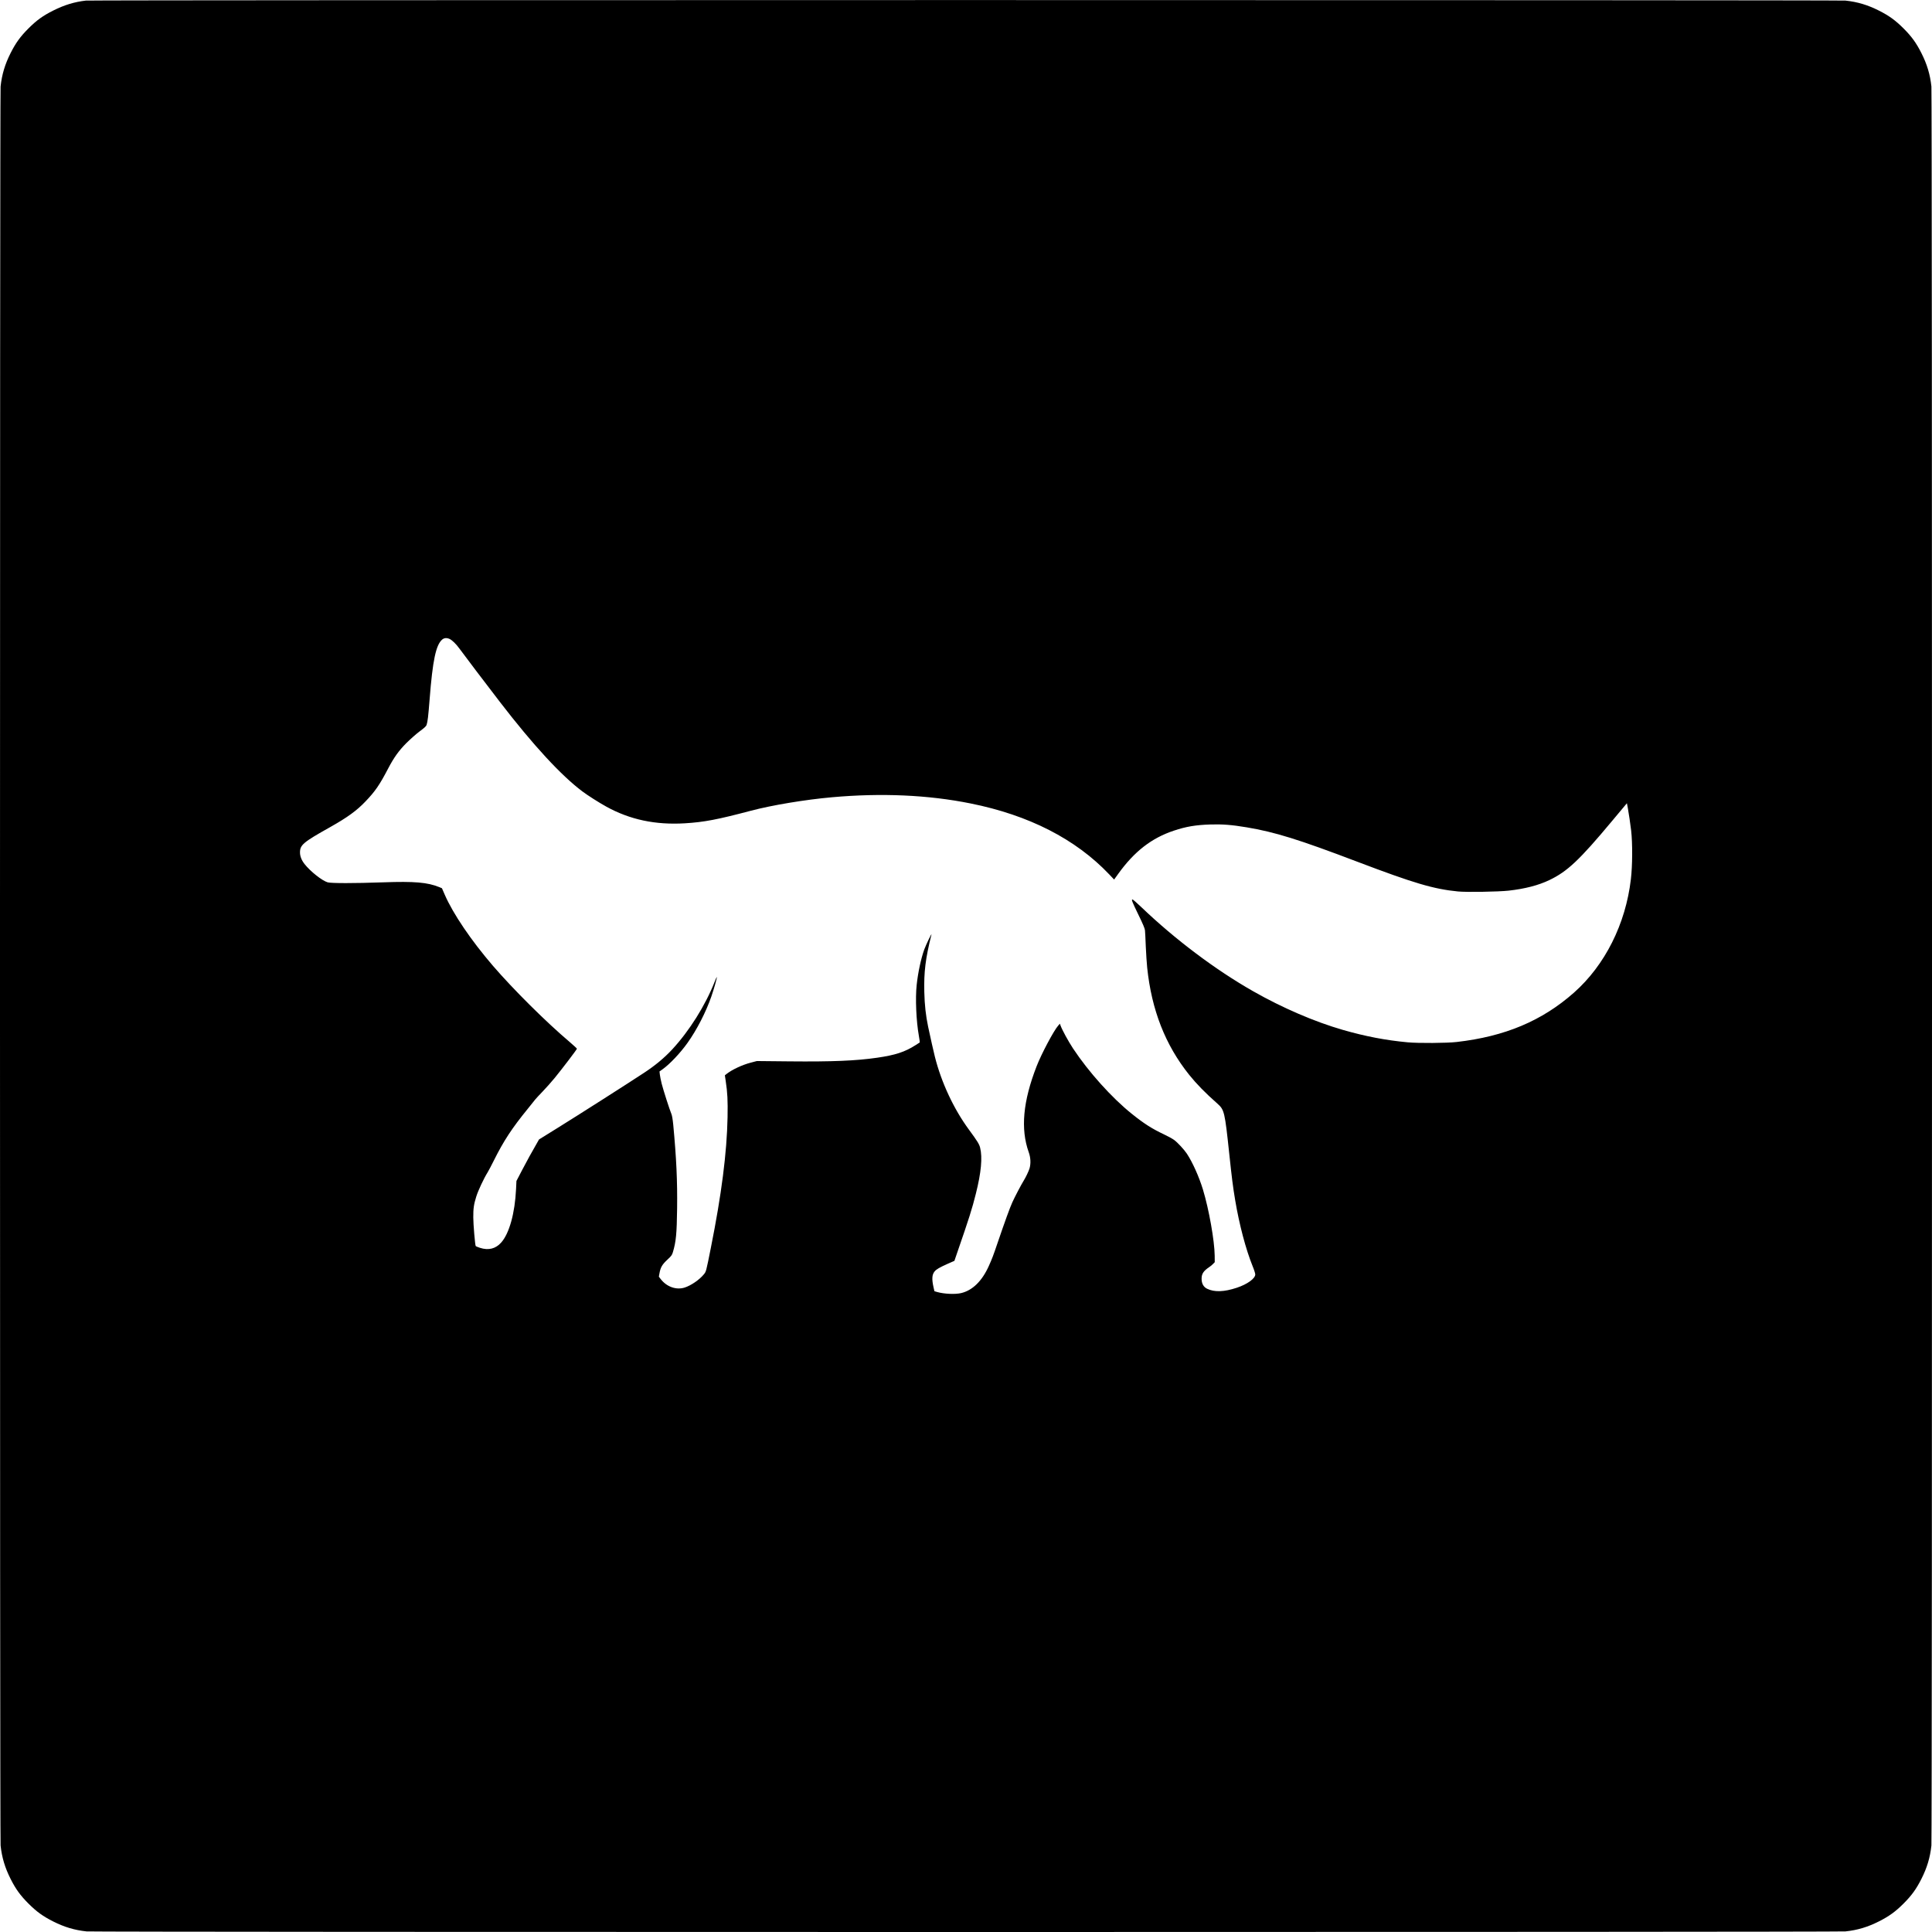
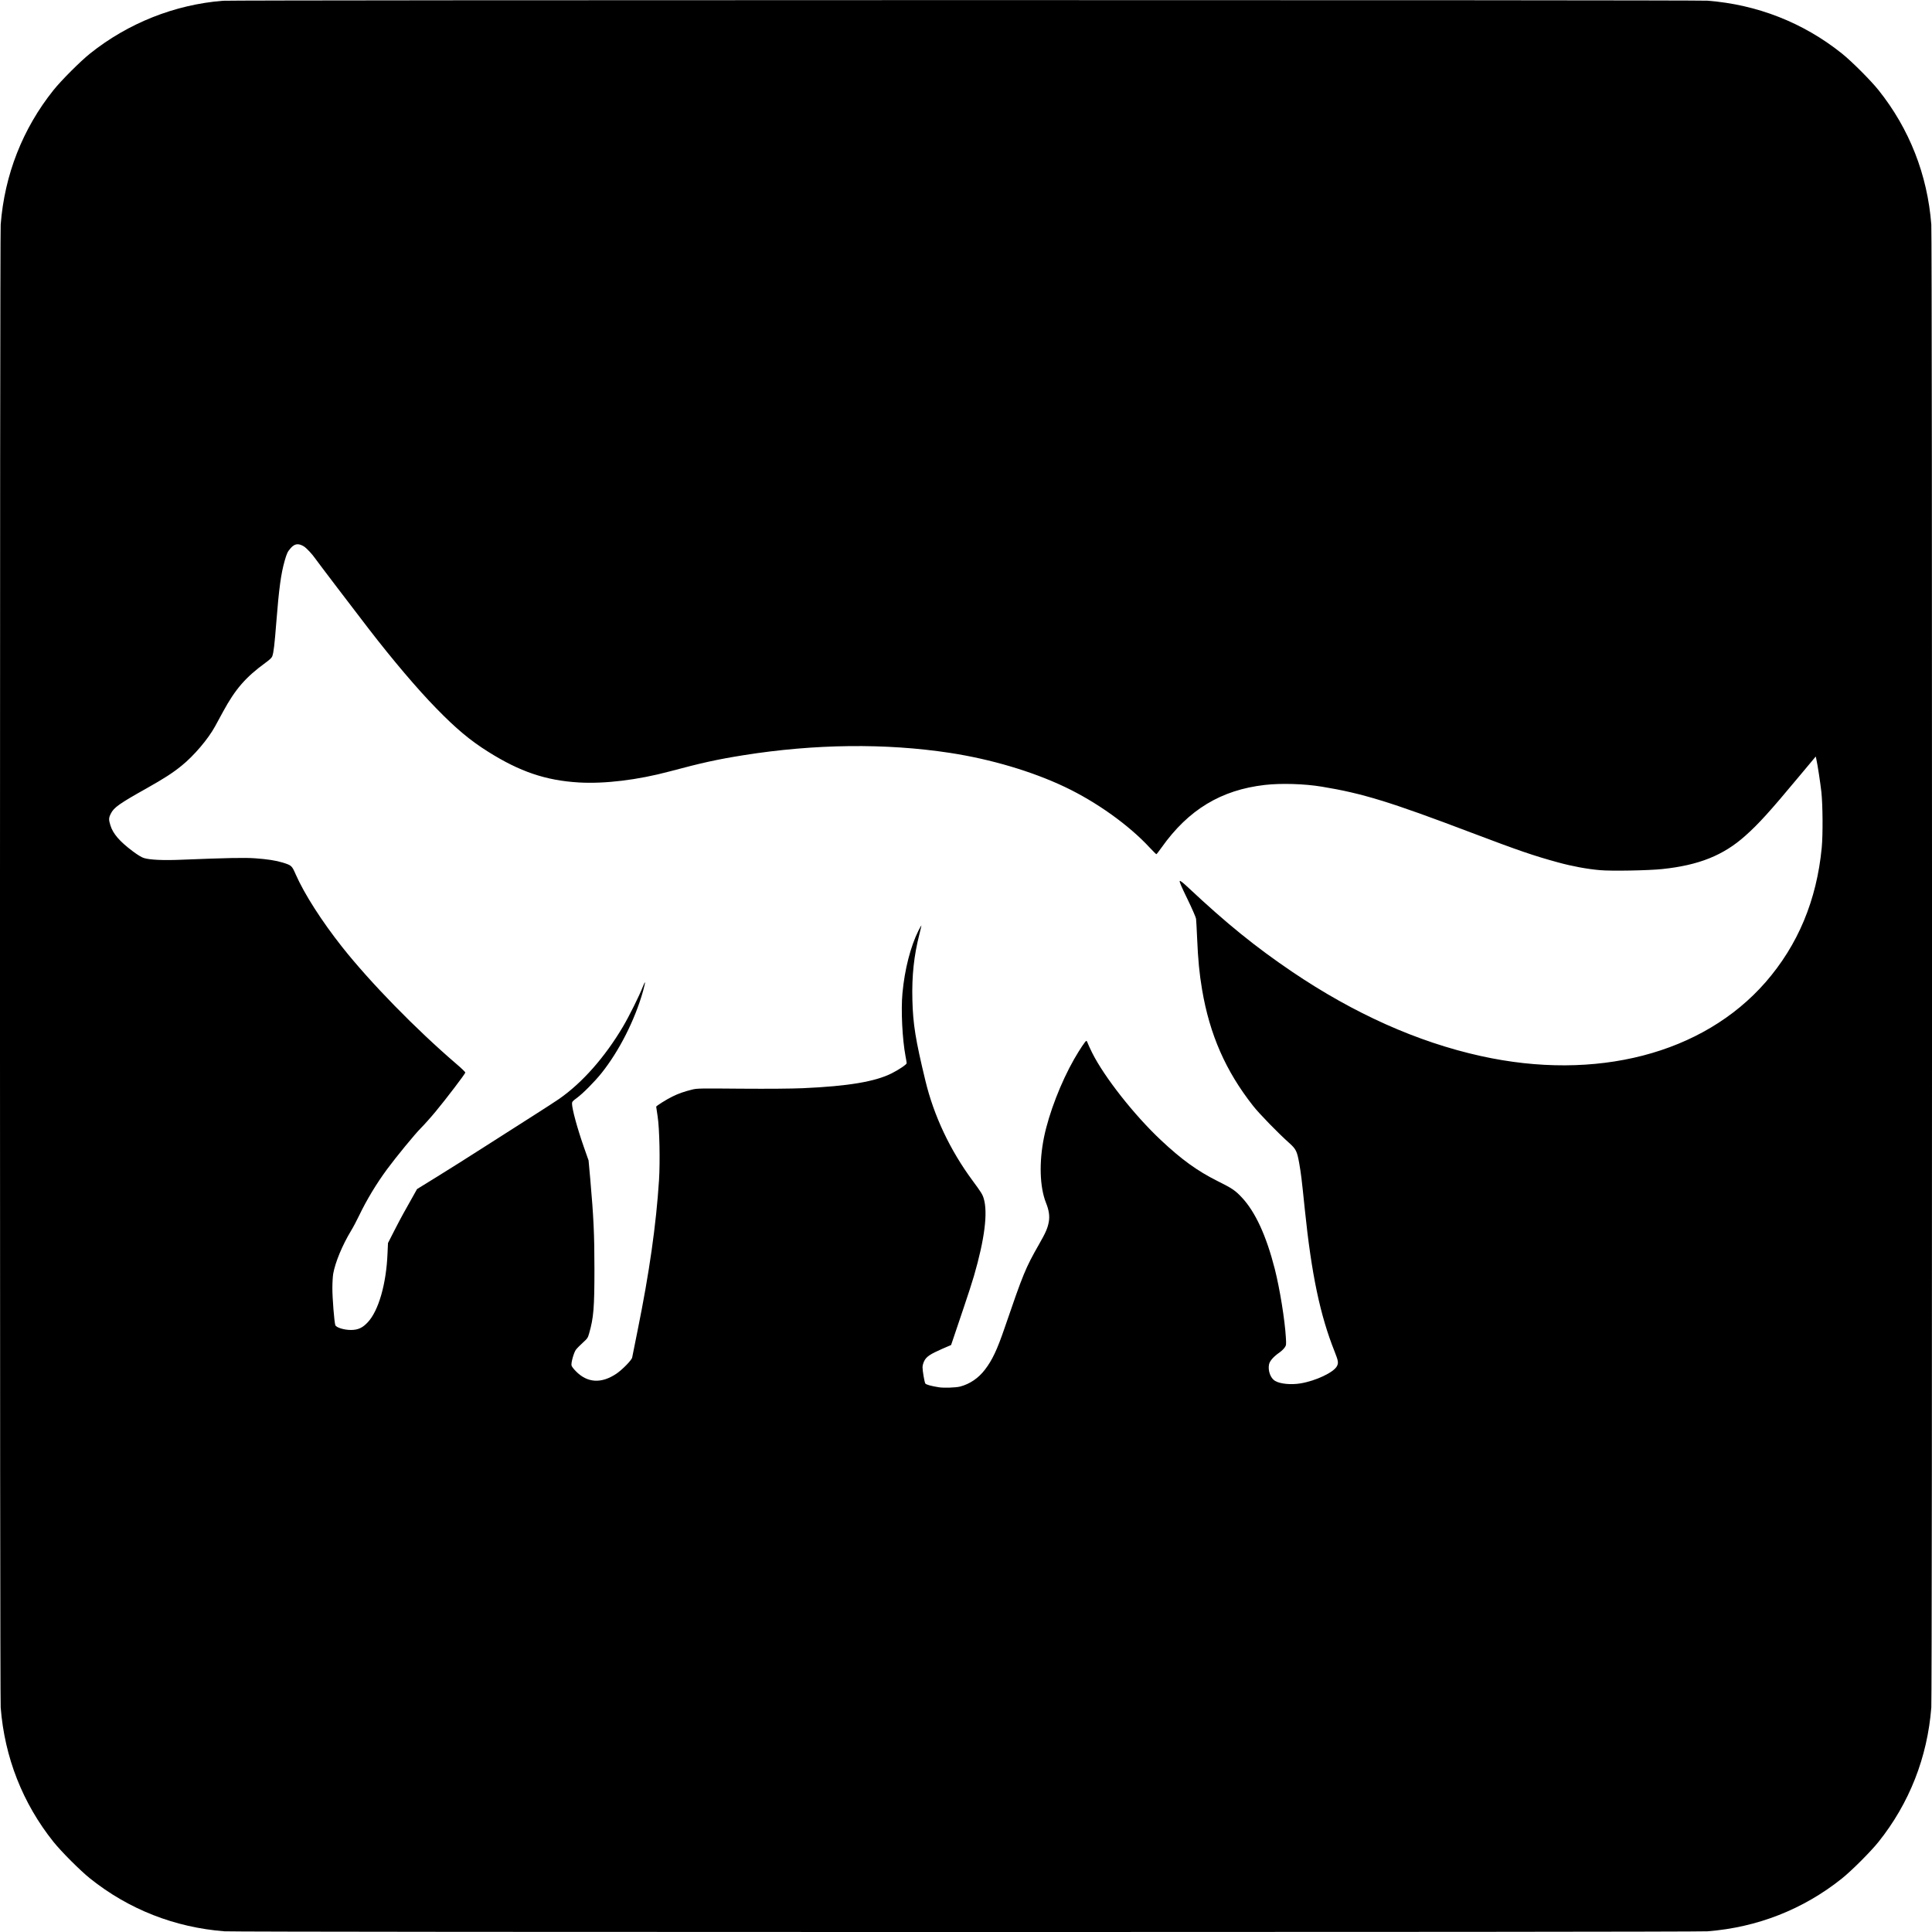
- <svg xmlns="http://www.w3.org/2000/svg" version="1.0" width="3600pt" height="3600pt" viewBox="0 0 3600 3600" preserveAspectRatio="xMidYMid meet">
-   <g transform="translate(0,3600) scale(0.1,-0.1)" fill="#000000" stroke="none">
-     <path d="M1600 35989 c-211 -24 -399 -81 -605 -184 -194 -97 -311 -181 -465 -335 -152 -152 -237 -270 -333 -460 -105 -208 -162 -398 -186 -622 -15 -137 -15 -32639 0 -32776 24 -224 81 -414 186 -622 96 -190 181 -308 333 -460 152 -152 270 -237 460 -333 208 -105 398 -162 622 -186 137 -15 32639 -15 32776 0 224 24 414 81 622 186 190 96 308 181 460 333 152 152 237 270 333 460 105 208 162 398 186 622 15 137 15 32639 0 32776 -24 224 -81 414 -186 622 -96 190 -181 308 -333 460 -152 152 -270 237 -460 333 -208 105 -398 162 -622 186 -119 13 -32672 13 -32788 0z m6773 -11893 c50 -21 126 -95 192 -187 59 -83 528 -701 754 -994 616 -800 1137 -1365 1533 -1662 100 -75 304 -205 445 -283 440 -243 915 -344 1465 -311 360 22 606 69 1233 235 390 103 1009 206 1505 250 924 83 1796 44 2585 -115 1087 -218 1959 -664 2583 -1321 l92 -97 77 107 c301 418 622 667 1039 805 225 75 402 105 675 114 227 7 398 -6 679 -53 526 -88 967 -225 2056 -639 1058 -402 1428 -512 1881 -556 160 -16 751 -6 943 15 304 34 555 99 758 196 337 161 560 370 1173 1105 l274 328 17 -89 c16 -85 50 -314 62 -419 27 -236 25 -657 -5 -908 -97 -834 -483 -1602 -1060 -2113 -595 -526 -1285 -817 -2186 -920 -183 -21 -711 -25 -913 -6 -409 38 -785 110 -1210 232 -526 152 -1124 409 -1670 720 -699 397 -1454 965 -2079 1563 -84 81 -160 147 -169 147 -24 0 -8 -40 113 -290 83 -170 116 -249 120 -285 3 -27 10 -162 15 -300 6 -137 18 -315 26 -395 82 -788 337 -1441 783 -1998 136 -169 296 -334 524 -535 131 -116 139 -152 222 -932 48 -455 70 -627 111 -870 76 -454 198 -914 324 -1226 28 -67 50 -138 50 -156 0 -76 -147 -183 -343 -248 -237 -79 -419 -85 -554 -19 -67 32 -103 97 -103 186 0 92 34 144 140 216 25 16 59 44 75 62 l30 31 -1 122 c-3 276 -107 864 -219 1232 -73 239 -195 511 -301 670 -49 74 -171 206 -235 253 -31 23 -116 70 -191 105 -226 107 -371 200 -598 382 -374 300 -807 782 -1097 1221 -87 132 -201 341 -231 424 l-13 35 -32 -37 c-81 -91 -311 -524 -400 -753 -256 -656 -303 -1172 -148 -1605 36 -100 41 -211 15 -301 -17 -55 -69 -165 -109 -229 -44 -70 -165 -300 -211 -402 -47 -102 -144 -372 -274 -753 -81 -239 -104 -300 -165 -435 -126 -281 -304 -455 -516 -505 -113 -26 -313 -17 -446 20 l-51 15 -16 68 c-36 160 -30 242 20 302 34 40 91 73 243 141 l125 55 53 155 c219 634 277 815 347 1097 99 394 125 673 79 857 -16 65 -49 119 -207 334 -283 384 -516 882 -636 1361 -22 87 -83 356 -126 560 -43 206 -65 402 -71 645 -9 374 22 626 133 1070 11 45 -99 -184 -132 -273 -62 -170 -118 -431 -143 -664 -27 -247 -9 -672 41 -951 11 -65 19 -119 17 -121 -2 -2 -36 -24 -76 -49 -201 -129 -379 -187 -718 -236 -393 -57 -835 -76 -1636 -68 l-606 6 -112 -29 c-163 -43 -353 -132 -457 -215 l-27 -22 16 -109 c32 -209 40 -360 34 -674 -13 -661 -112 -1435 -311 -2430 -90 -451 -88 -444 -132 -497 -83 -101 -238 -207 -357 -245 -156 -49 -333 13 -445 157 l-35 46 12 67 c19 106 51 161 146 249 77 72 86 84 104 143 58 195 72 342 78 815 6 507 -13 929 -72 1557 -10 101 -22 172 -34 200 -33 77 -150 442 -181 563 -16 65 -32 143 -35 174 l-6 56 59 42 c135 97 327 300 462 489 173 242 344 575 444 863 49 140 111 360 103 367 -2 2 -21 -40 -42 -94 -174 -440 -469 -910 -789 -1256 -147 -158 -316 -299 -526 -437 -313 -206 -1226 -788 -1600 -1020 l-356 -221 -38 -67 c-100 -172 -187 -332 -281 -511 l-102 -196 -7 -148 c-21 -452 -126 -830 -277 -999 -104 -117 -238 -150 -397 -98 -40 13 -75 28 -78 33 -12 20 -45 404 -45 533 -1 167 10 244 56 390 34 110 140 336 211 450 20 33 72 131 115 218 185 371 337 603 638 972 58 72 118 146 132 165 15 19 77 86 138 149 61 63 163 177 227 255 142 174 414 531 414 545 0 5 -57 58 -127 118 -448 379 -1057 985 -1439 1428 -406 473 -739 963 -896 1322 l-53 122 -50 21 c-219 89 -463 110 -1045 89 -540 -19 -968 -19 -1035 0 -103 30 -323 204 -431 342 -56 72 -84 145 -84 215 0 140 59 190 564 473 321 181 492 305 656 477 182 190 262 307 420 609 109 209 199 335 344 481 73 72 183 170 248 218 89 66 119 94 127 119 20 63 31 156 56 472 57 734 118 1020 236 1119 35 29 81 34 132 12z" />
-   </g>
+ <svg xmlns="http://www.w3.org/2000/svg" version="1" width="3733.333" height="3733.333" viewBox="0 0 2800 2800">
+   <path d="M323 1.1c-69.8 5.6-137.3 32.4-192.5 76.5-14.1 11.3-41.6 38.8-52.9 52.9-44.8 56-71 122.8-76.6 194.9-1.4 17.8-1.4 2131.4 0 2149.2 5.6 72.1 31.8 138.9 76.6 194.9 11.3 14.1 38.8 41.6 52.9 52.9 56 44.8 122.8 71 194.9 76.6 17.8 1.4 2131.4 1.4 2149.2 0 72.1-5.6 138.9-31.8 194.9-76.6 14.1-11.3 41.6-38.8 52.9-52.9 44.8-56 71-122.8 76.6-194.9 1.4-17.8 1.4-2131.4 0-2149.2-5.6-72.1-31.8-138.9-76.6-194.9-11.3-14.1-38.8-41.6-52.9-52.9-56-44.8-122.8-71-194.9-76.6-16-1.2-2136-1.1-2151.6.1zm117.4 790.8c4 2.5 12.2 11.3 16.8 18 3.1 4.5 56 74 76.9 101.1 35.1 45.5 70.9 87.7 97.8 115.2 29.1 29.9 49.3 46.8 75.6 63.3 45.9 28.9 83.4 41.6 131.3 44.5 37.7 2.2 85.4-3.6 131.7-16 47.1-12.6 69-17.4 107.1-23.5 103-16.4 205.8-17.6 298.9-3.4 59.5 9.1 119.5 26.9 167 49.5 45.8 21.8 92.6 55.2 122.8 87.9 4.9 5.2 9.2 9.5 9.6 9.5.3 0 3.8-4.4 7.6-9.8 38.8-54.7 86-83.3 149.5-90.6 23.5-2.7 57.4-1.7 82.7 2.5 59 9.7 99 22 216.8 66.7 69.2 26.2 90.2 33.4 125.7 43.1 20.5 5.6 42 9.6 60.7 11.2 16.1 1.5 70.4.5 90.1-1.6 52.9-5.5 88.7-19.8 120.5-48.3 19.6-17.5 35.1-34.6 77-84.9l25-29.9.8 3.5c2 9 5.8 34 7.4 48.1 2 18.8 2.3 61.3.5 80.5-7.3 76.2-34.5 141.2-81.5 195.1-90.7 103.8-245.7 143.9-412.9 106.8-91.7-20.3-183.3-61.3-273.2-122.1-53-35.9-95.1-70-149.7-121.2-8.6-8.1-12.4-11-13.1-10.3-.8.8 2.4 8.3 11 25.9 6.6 13.6 12.3 26.6 12.6 28.8.3 2.2 1 15.2 1.6 29 1.3 30.4 3.2 50.4 7.1 73.5 11 65.2 34.1 118 73.9 168.6 8.7 11.2 36.8 40 52.2 53.7 10.1 9 11.6 12 14.8 30 2.6 15.2 3.4 21.2 8 66.2 9.7 94.2 22.2 153.7 43.3 206.5 5.3 13.4 5.7 16.1 3.3 20.9-4.7 9.1-30.6 21.3-52.7 25-13.9 2.3-29.6.8-37-3.6-6.6-3.9-10.6-14.9-8.7-24 1.1-5 6.4-11.1 15.3-17.3 2.7-1.9 6-5.1 7.3-7 2.3-3.3 2.4-4 1.8-14.2-1.5-25.9-8.8-71-16.1-99.8-12.3-48.1-28.1-82.5-47.6-103.4-9.7-10.4-14.2-13.4-35.7-24.1-28.8-14.4-51.8-31-81.7-59.1-38.6-36.2-82.1-91.5-99.6-126.5-2.8-5.7-5.7-11.9-6.4-13.8-.6-2-1.6-3.6-2.1-3.6-1.3 0-9.6 12.4-17.7 26.5-19.1 33.4-36.6 78.7-43.6 113-7.4 36.2-6.3 72.4 2.9 95.4 4.2 10.4 5.5 19.1 4 27.3-1.6 9.1-4.4 15.6-14.3 32.9-19.5 34.2-22.7 42-49.8 121.1-10.7 31.3-17.8 46.5-28.6 60.5-9.3 12.1-21.7 20.6-35.8 24.3-6.2 1.6-23.8 2.2-31 1-11-1.7-18.7-3.9-19.5-5.5-1.3-2.4-4-18.3-4-23.4 0-2.5 1-6.3 2.5-9.2 3.1-6.2 8.6-9.9 25.9-17.5l13-5.6 4.2-12.4c2.3-6.8 8.7-25.9 14.3-42.4 5.6-16.5 12.2-36.8 14.6-45.2 15.6-53.6 20.4-92.2 14.1-112.6-1.7-5.7-3.7-8.9-16.1-25.7-32.7-44.3-56.1-93.9-68.4-145-14.3-59.2-17.9-81.6-18.8-116.7-.9-34.9 2.2-64.2 10.1-95.1 1.8-7.3 3.2-13.2 3-13.2-.2 0-2.1 3.5-4.3 7.7-11.5 23.1-20 56.2-23.2 90.7-2.3 24.6-.2 66.8 4.5 91.6.9 4.5 1.6 9 1.6 9.9 0 1.8-11.1 9.3-21.6 14.6-24 12.1-63.1 18.7-128.9 21.6-16.8.7-48.5 1-89.4.7-59.8-.5-63.7-.5-71 1.3-12 3-19.9 5.8-28.6 10.1-8.3 4-23.5 13.6-23.5 14.7 0 .3 1 6.7 2.1 14.1 2.7 17.3 3.7 65 2 92.2-4.2 65-13.9 133.6-31.2 218.8-4 19.5-7.4 36.8-7.7 38.4-.6 3.7-14.2 17.6-22.9 23.5-21.9 14.7-42.2 13.4-58.8-3.7-3.1-3.1-5.9-6.8-6.2-8.2-.9-3.7 3.2-18.4 6.3-22.8 1.5-2 6-6.6 10-10.2 6.7-6.1 7.4-7 9.2-13.5 6.5-22.6 7.7-37.2 7.7-93 0-50.8-1.2-75.4-6-130.1l-2.5-27.6-6.9-19.6c-9.5-27.2-17-54.7-17.1-62.8 0-2.6.9-3.7 6.8-8 8.9-6.5 25.7-23.4 35.8-36 25.6-31.9 48.6-77.2 60.4-119.2 1.7-6.2 3-11.8 2.8-12.4-.2-.6-1.7 2.3-3.2 6.3-5 12.9-19.9 42.9-28.8 57.9-26.3 44.3-58.7 81-92.3 104.5-4.9 3.4-21.4 14.1-36.5 23.7-15.1 9.7-46.4 29.6-69.6 44.4-23.1 14.8-55 35-71 44.8l-29 17.9-4.8 8.6c-13.4 23.6-18.6 33.1-27.6 50.6l-9.7 19-.7 15.5c-1.8 43.7-12.9 82.4-28.4 99.1-7.6 8.3-14.3 11.4-24.7 11.4-9.8 0-21.1-3.5-22.5-6.9-1.5-3.9-4.4-39.9-4.3-54.1 0-7.7.6-16.9 1.2-20.5 3-16.7 13.2-41.3 25.7-62 3.2-5.2 8.4-15.1 11.7-22 11-22.9 25.2-46.5 40.7-67.5 13.7-18.5 40.3-50.9 48.9-59.5 4.6-4.6 14.3-15.4 21.4-24 15.3-18.4 42.9-54.7 43.1-56.6 0-.7-5.7-6.3-12.9-12.4-58.9-50.5-124.9-118.1-165.6-169.5-29.7-37.6-54.7-76.6-67.4-105.4-5.5-12.6-6-13-18.8-17-9.8-3-22-4.9-40-6.2-15.6-1.1-39.2-.6-107.2 2.1-25.9 1.1-45.4.2-54-2.5-3.1-.9-9.1-4.5-16-9.7-19.1-14.3-28.8-25.5-32.5-37.7-2.6-8.3-2.5-10.7.6-16.9 4.4-8.9 12.4-14.6 51.9-36.7 25-14.1 37.4-22 50.6-32.7 17.9-14.4 38.7-38.9 48.7-57.3 2.7-5 8-14.6 11.7-21.5 17.6-32.3 32.4-49.4 61-70.3 6.6-4.8 9.4-7.4 10.2-9.9 1.9-5.4 3.2-16.4 5.8-49.6 3.8-48.1 6.7-69.6 12.1-88.6 3-10.5 4.3-13.3 8.7-18.2 5.7-6.6 11.3-7.3 19.1-2.5z" />
</svg>
